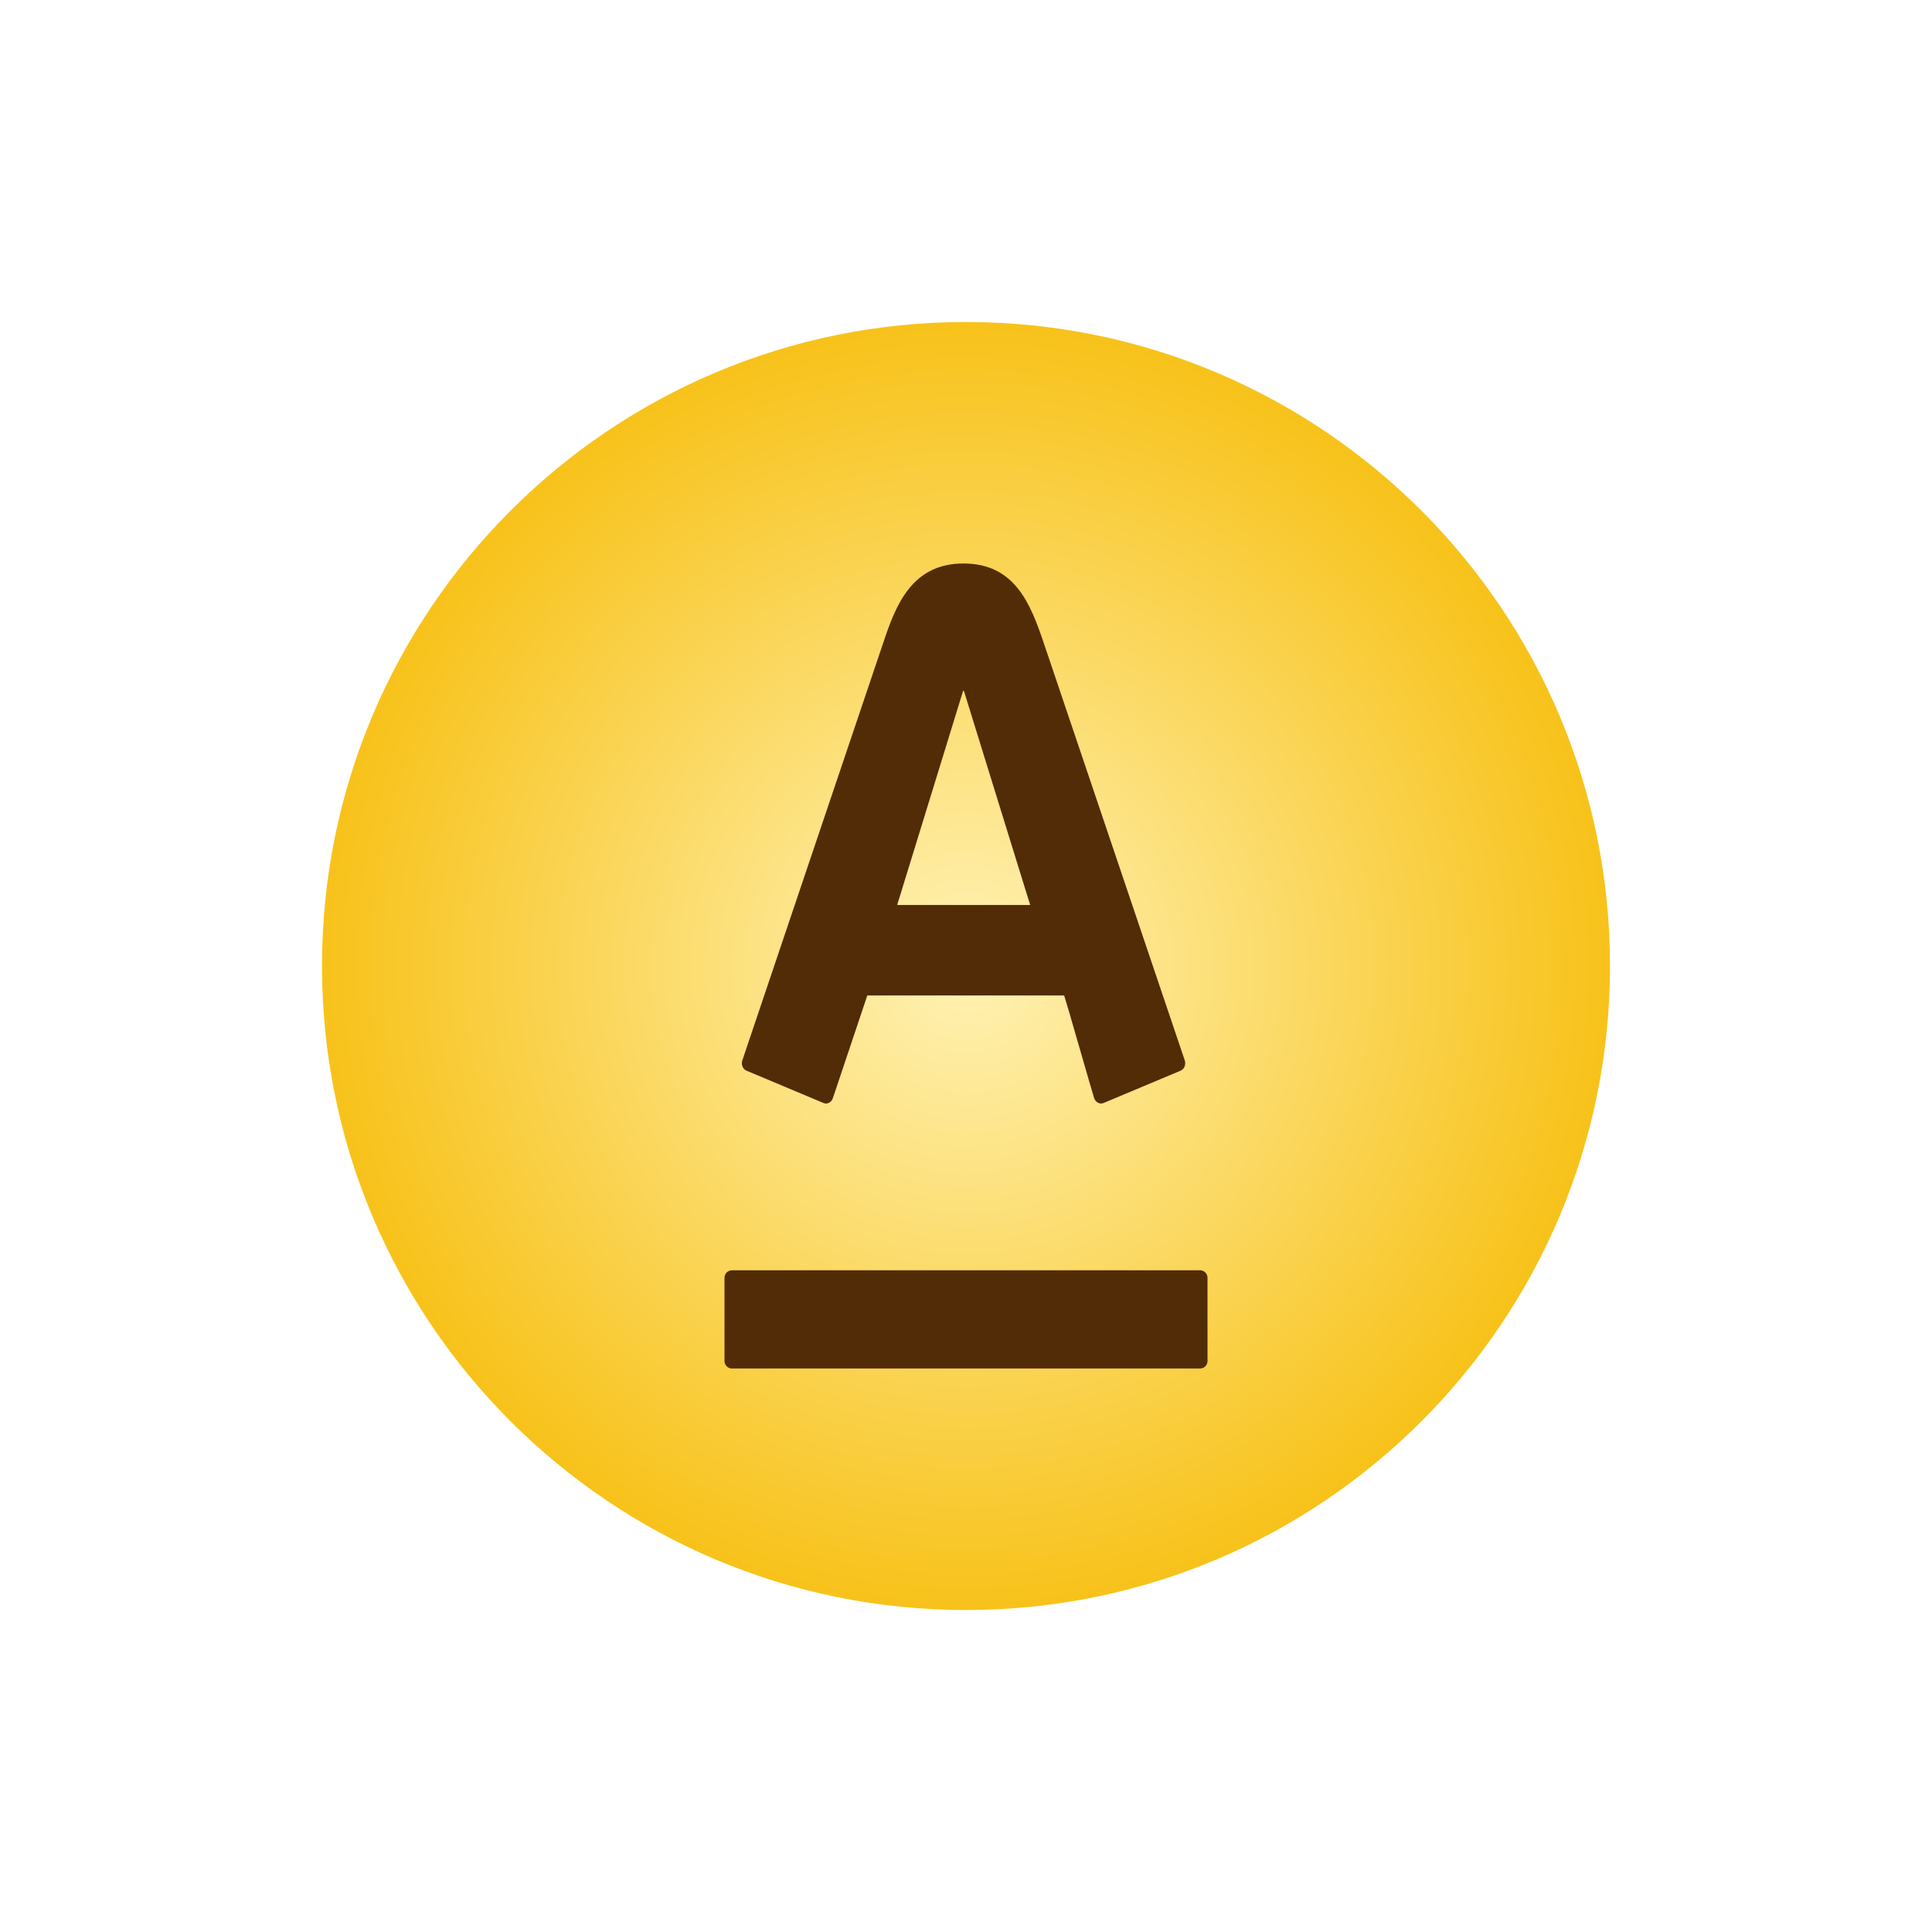
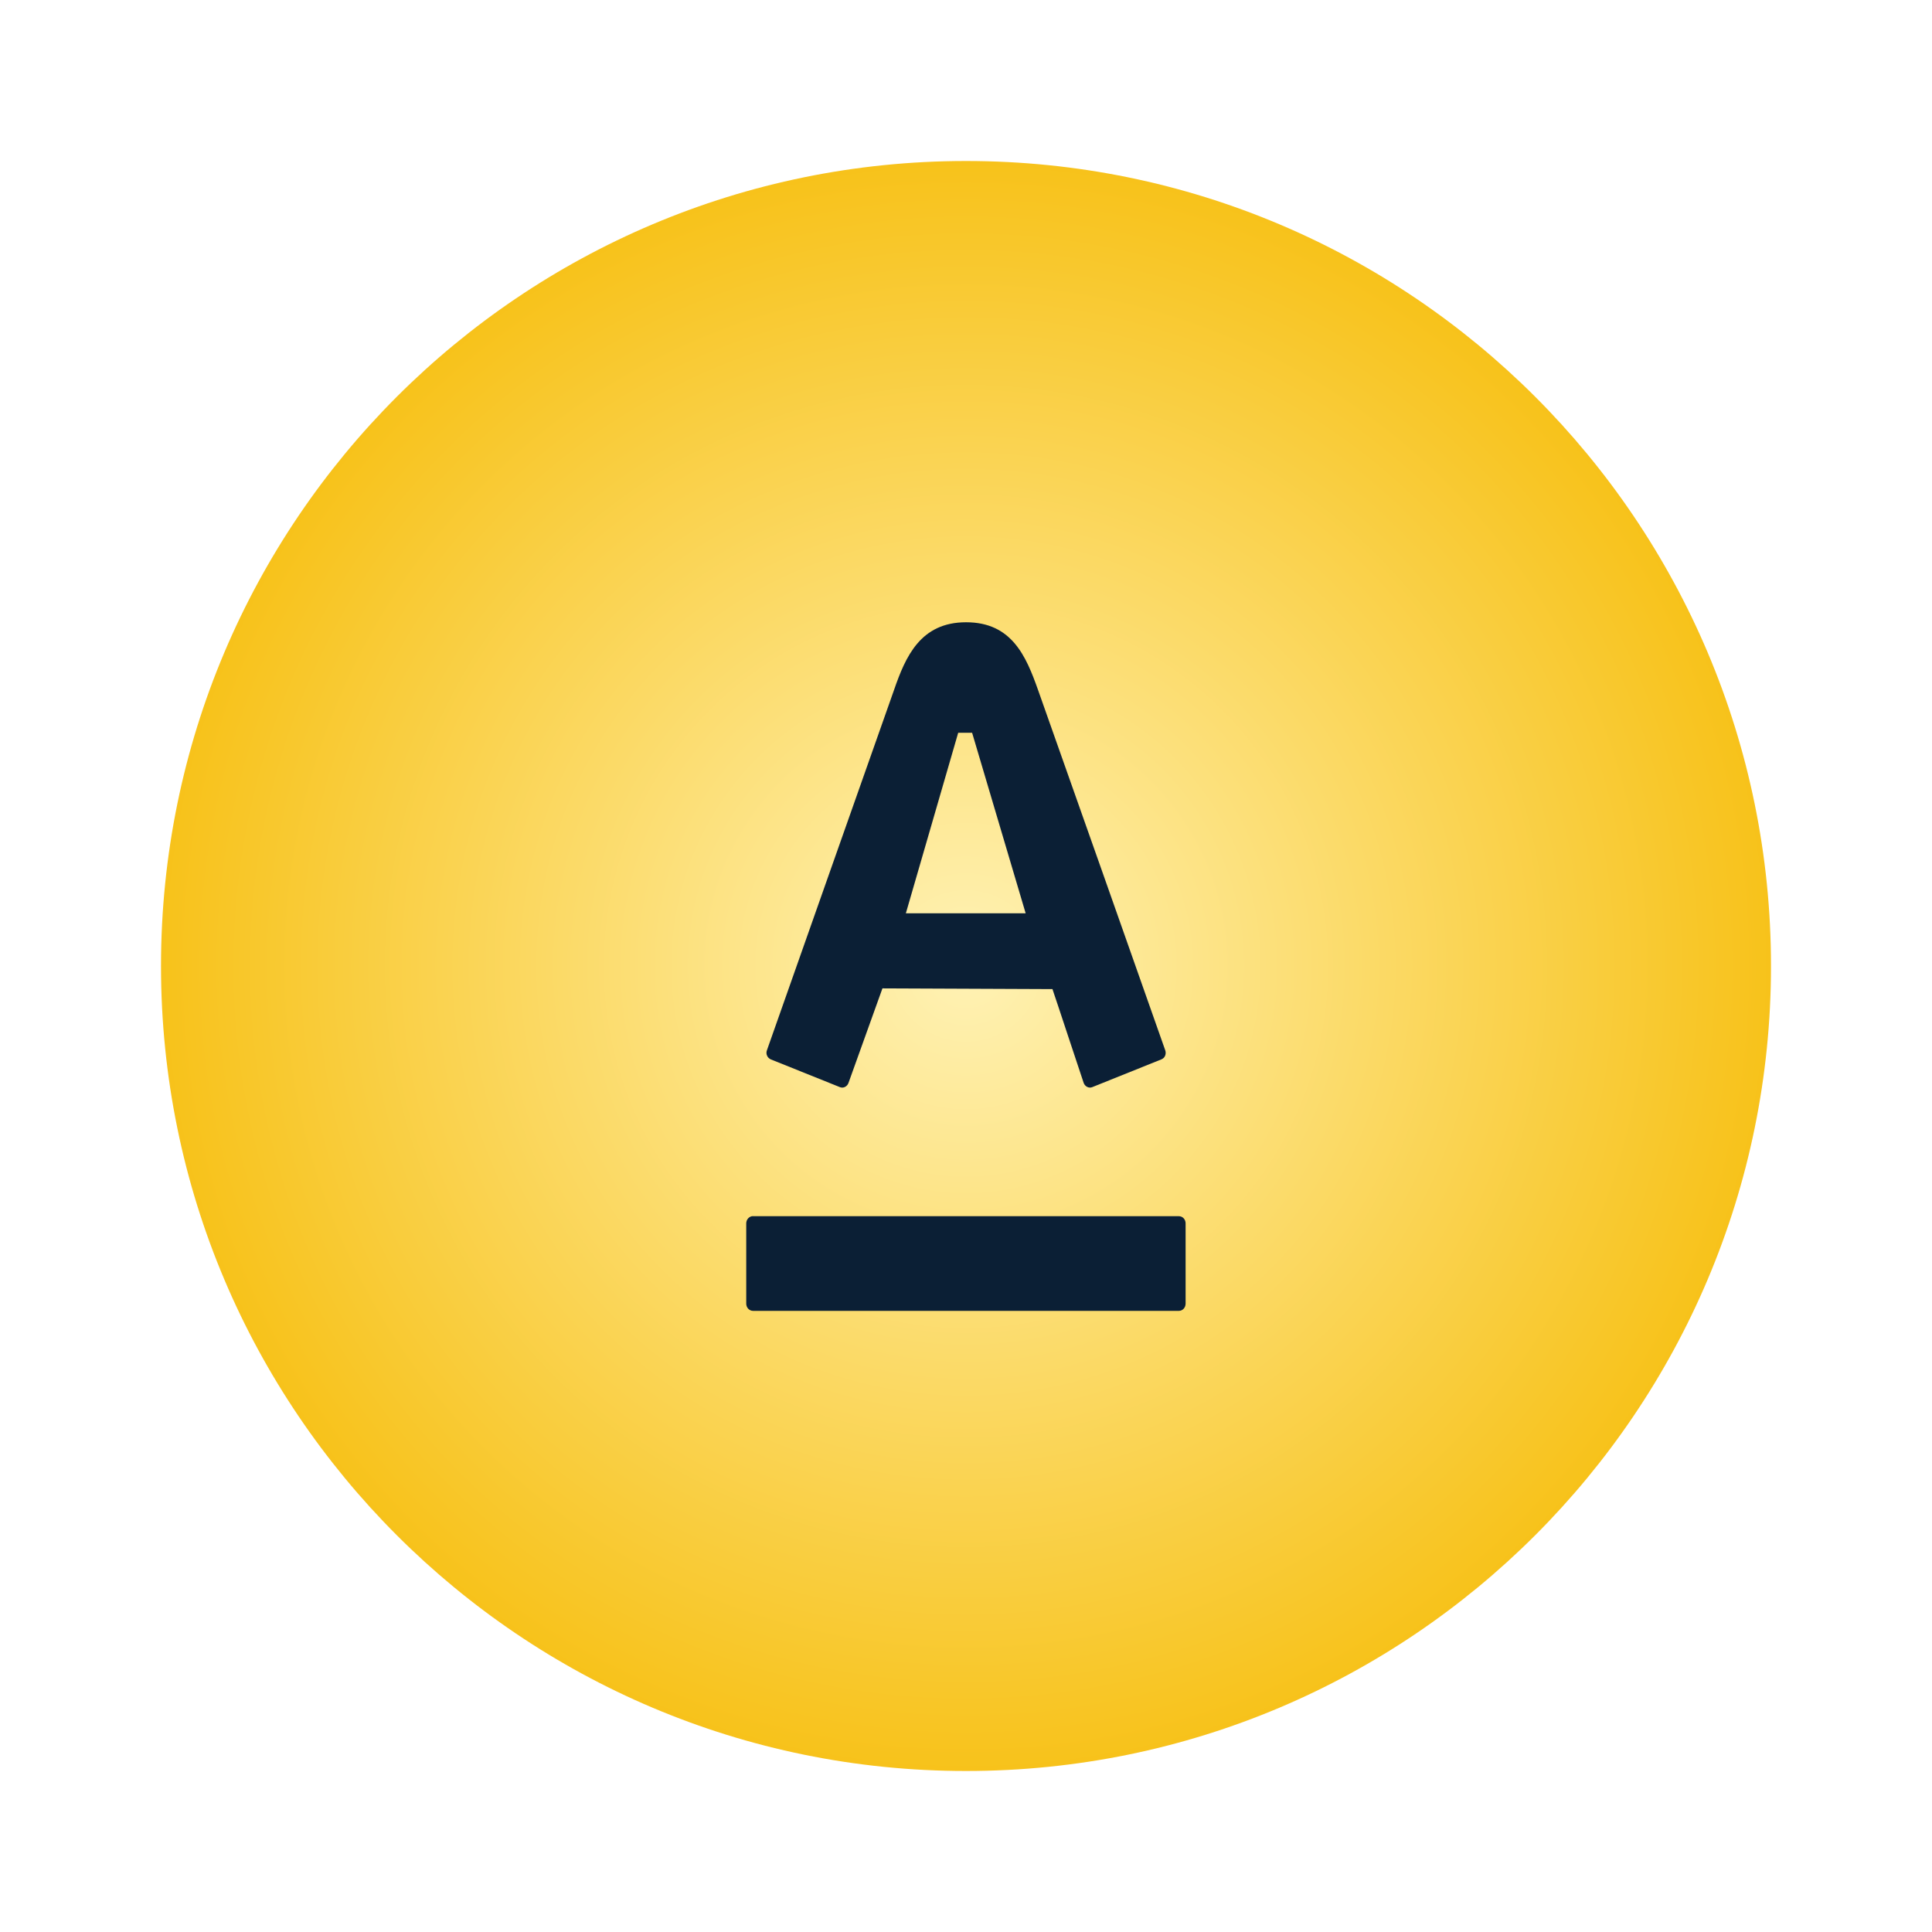
<svg xmlns="http://www.w3.org/2000/svg" width="24px" height="24px" viewBox="0 0 24 24" version="1.1">
  <defs>
    <radialGradient cx="50%" cy="50%" fx="50%" fy="50%" r="57.734%" id="radialGradient-1">
      <stop stop-color="#FFF2B5" offset="0%" />
      <stop stop-color="#F6BA00" offset="100%" />
    </radialGradient>
  </defs>
-   <g id="v_4" stroke="none" stroke-width="1" fill="none" fill-rule="evenodd">
+   <g id="ver_3" stroke="none" stroke-width="1" fill="none" fill-rule="evenodd">
    <g id="Artboard-2">
-       <g id="Group-16-Copy-3" transform="translate(4, 4)">
-         <g id="Group-15-Copy-2" fill="url(#radialGradient-1)">
-           <circle id="Oval-3" cx="8" cy="8" r="8" />
-         </g>
-         <path d="M5,11.873 C5,11.822 5.041,11.78 5.093,11.78 L10.908,11.78 C10.959,11.78 11,11.822 11,11.873 L11,12.907 C11,12.959 10.959,13 10.908,13 L5.093,13 C5.041,13 5,12.959 5,12.907 L5,11.873 Z M8.962,3.976 C9.032,4.182 10.668,9.025 10.717,9.171 C10.731,9.211 10.722,9.278 10.664,9.301 C10.606,9.325 9.756,9.683 9.709,9.702 C9.662,9.721 9.609,9.693 9.592,9.642 C9.574,9.592 9.259,8.484 9.219,8.366 L6.774,8.366 C6.734,8.484 6.363,9.594 6.346,9.642 C6.33,9.691 6.279,9.723 6.23,9.702 C6.18,9.68 5.326,9.323 5.275,9.301 C5.226,9.282 5.204,9.221 5.222,9.171 C5.282,8.989 6.892,4.224 6.975,3.976 C7.134,3.496 7.339,3 7.969,3 C8.599,3 8.797,3.488 8.962,3.976 Z M7.145,7.242 L8.797,7.242 L7.974,4.582 L7.964,4.582 L7.145,7.242 Z" id="Path" fill="#512C06" />
+       <g id="icon_logo-alfabank_s_color" transform="translate(2, 2)">
+         <polygon id="_bg_" points="1 1 19 1 19 19 1 19" />
+         <rect id="Rectangle-path-Copy" fill="url(#radialGradient-1)" fill-rule="nonzero" x="0" y="0" width="20" height="20" rx="10" />
+         <path d="M10.895,6.571 C10.959,6.748 12.432,10.922 12.475,11.047 C12.488,11.082 12.48,11.139 12.427,11.16 C12.376,11.18 11.61,11.488 11.568,11.505 C11.526,11.522 11.478,11.497 11.462,11.453 C11.446,11.41 11.11,10.389 11.074,10.287 L8.962,10.278 L8.54,11.453 C8.525,11.495 8.479,11.523 8.434,11.505 L7.575,11.16 C7.532,11.141 7.51,11.092 7.527,11.047 C7.581,10.891 9.031,6.784 9.106,6.571 C9.249,6.157 9.434,5.73 10.001,5.73 C10.568,5.73 10.746,6.15 10.895,6.571 Z M7.355,13.107 C7.308,13.107 7.27,13.148 7.27,13.197 L7.27,14.194 C7.27,14.244 7.308,14.284 7.355,14.284 L12.644,14.284 C12.691,14.284 12.728,14.244 12.728,14.194 L12.728,13.197 C12.728,13.147 12.691,13.108 12.644,13.108 L7.355,13.108 L7.355,13.107 Z M9.253,9.345 L10.741,9.345 L10.076,7.103 L9.903,7.103 L9.253,9.345 Z" id="Shape-Copy" fill="#0B1F35" fill-rule="nonzero" />
      </g>
    </g>
  </g>
</svg>
